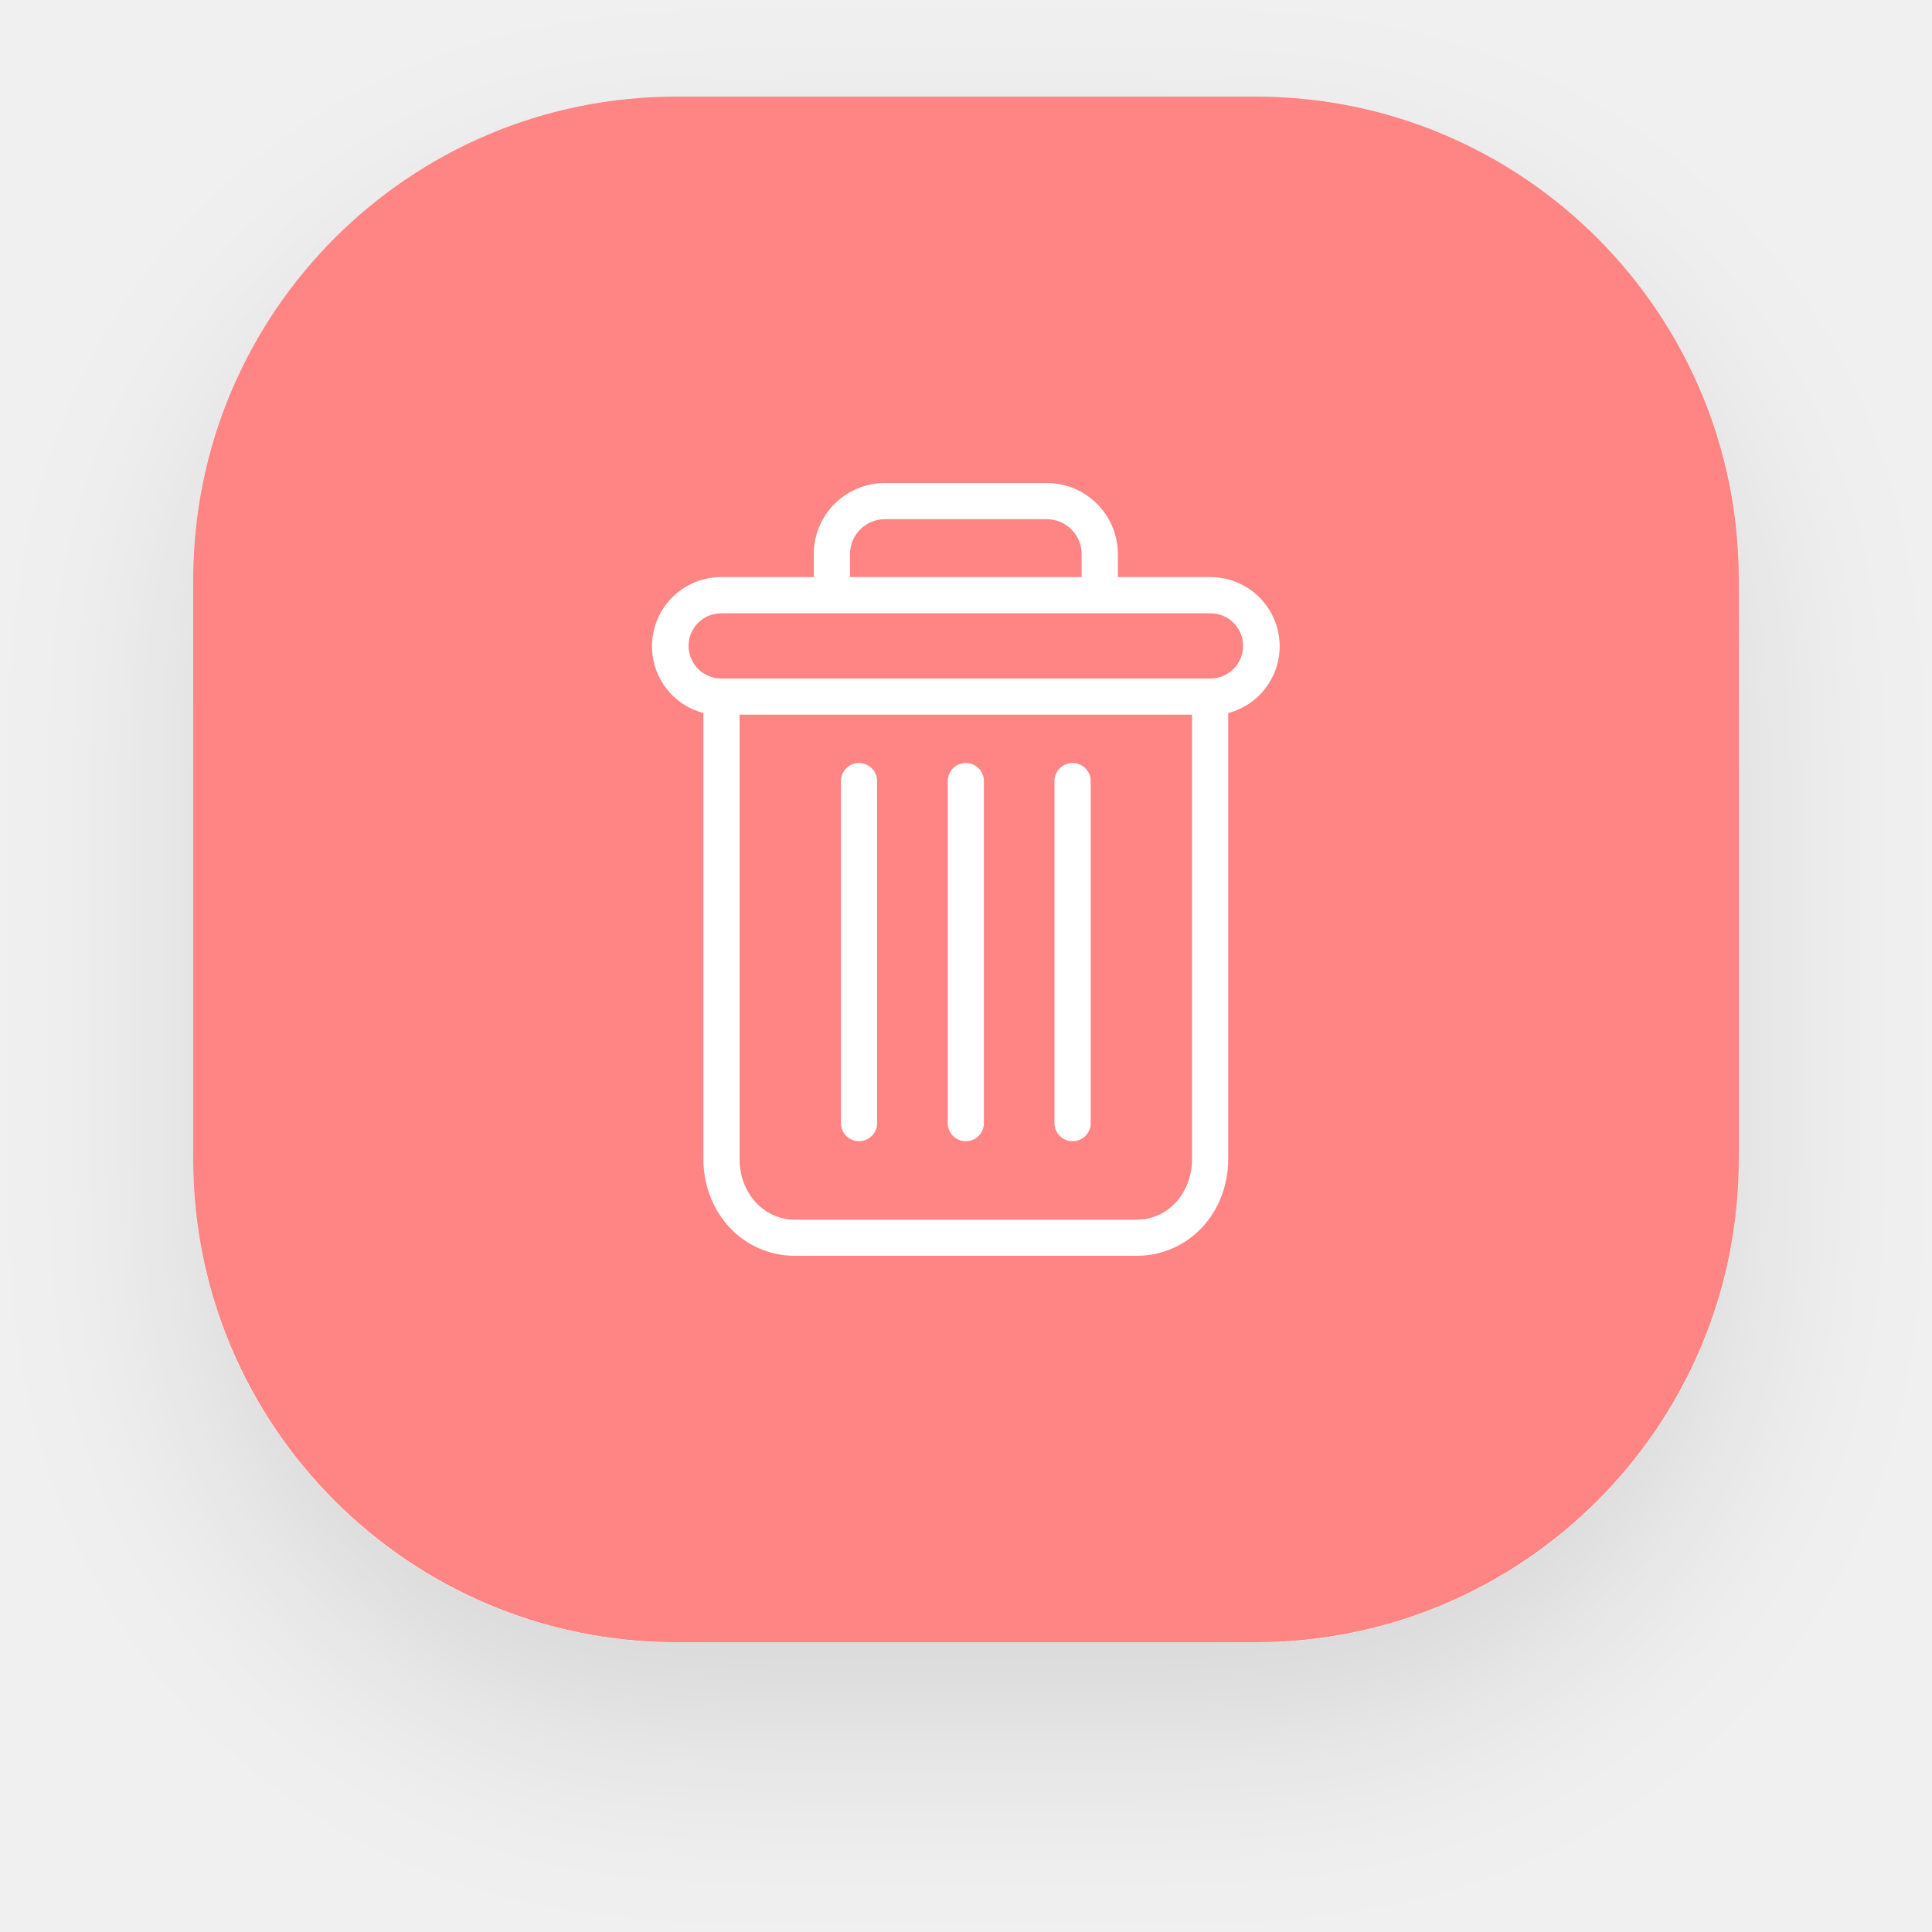
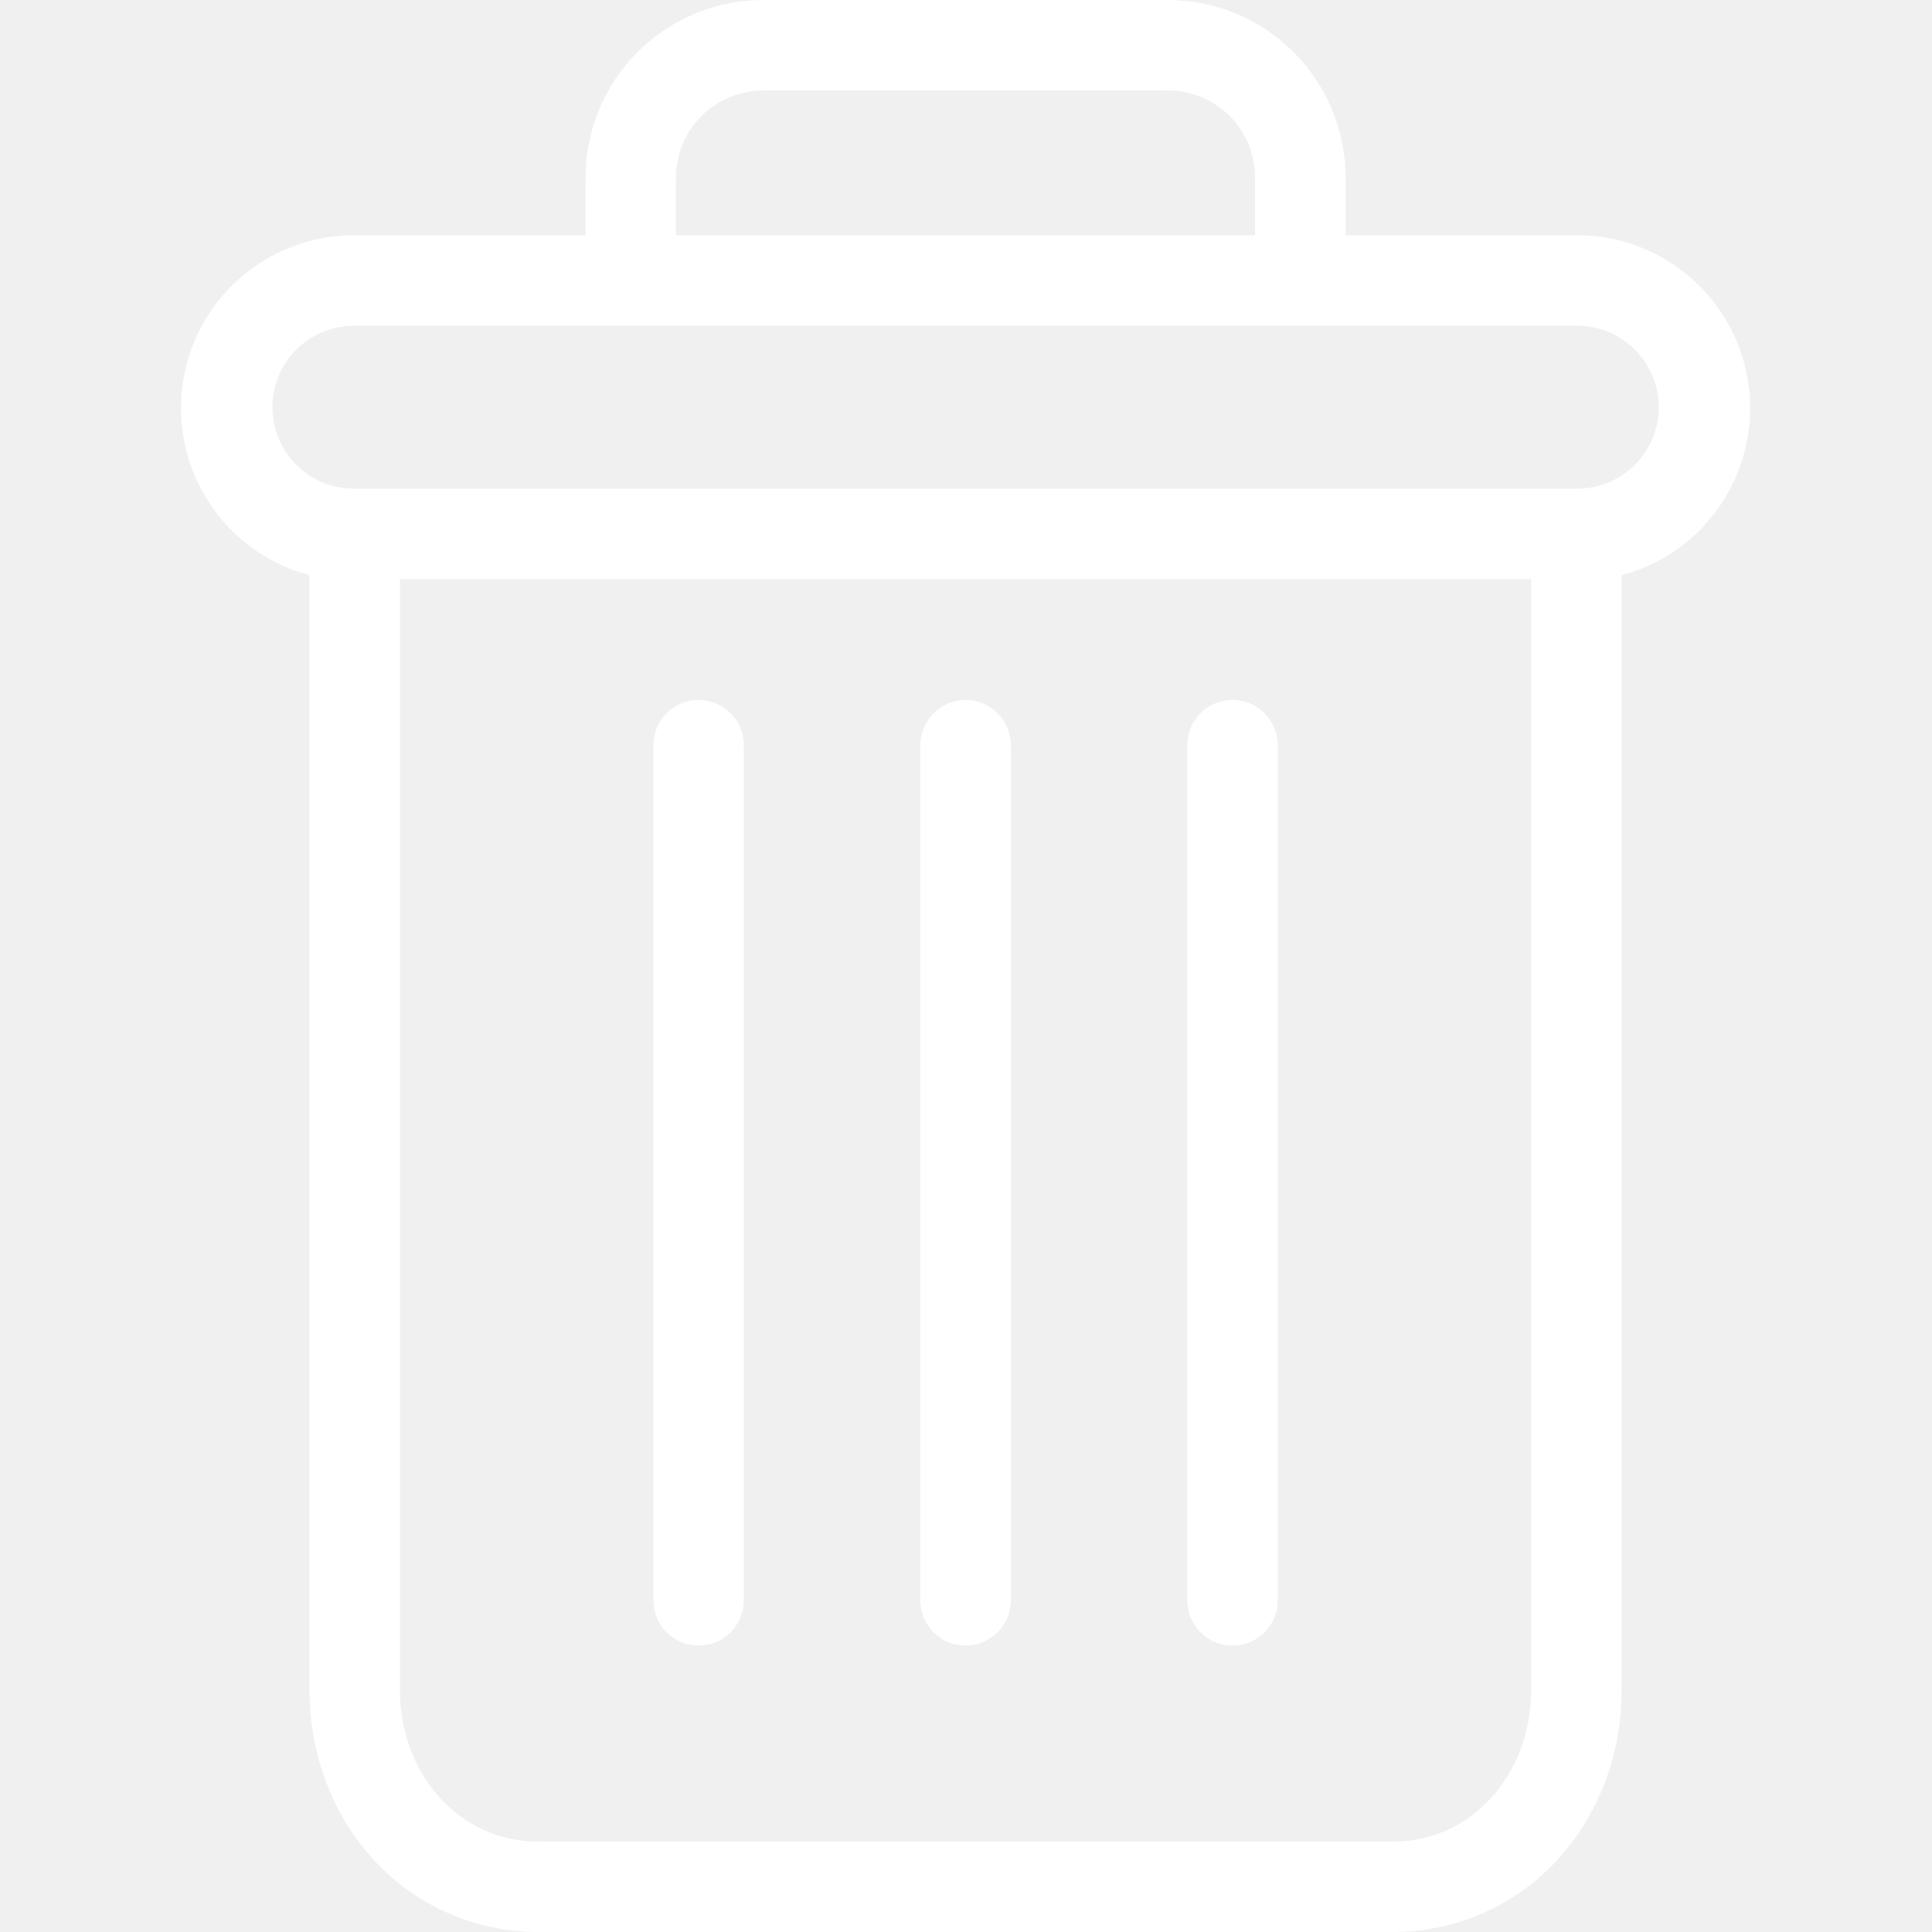
- <svg xmlns="http://www.w3.org/2000/svg" width="40" height="40" viewBox="0 0 40 40" fill="none">
-   <g filter="url(#filter0_d_4_347)">
-     <rect x="4" y="2" width="32" height="32" rx="10" fill="#FF8484" />
-   </g>
-   <g clip-path="url(#clip0_4_347)">
-     <path d="M22.207 15.797C22 15.797 21.832 15.965 21.832 16.172V23.253C21.832 23.46 22 23.628 22.207 23.628C22.414 23.628 22.582 23.46 22.582 23.253V16.172C22.582 15.965 22.414 15.797 22.207 15.797Z" fill="white" />
-     <path d="M17.785 15.797C17.578 15.797 17.411 15.965 17.411 16.172V23.253C17.411 23.46 17.578 23.628 17.785 23.628C17.992 23.628 18.16 23.46 18.16 23.253V16.172C18.16 15.965 17.992 15.797 17.785 15.797Z" fill="white" />
-     <path d="M14.563 14.763V23.995C14.563 24.541 14.763 25.053 15.113 25.421C15.46 25.79 15.945 25.999 16.451 26H23.541C24.048 25.999 24.532 25.79 24.88 25.421C25.229 25.053 25.429 24.541 25.429 23.995V14.763C26.124 14.579 26.575 13.908 26.482 13.195C26.388 12.482 25.781 11.949 25.062 11.948H23.144V11.48C23.146 11.086 22.99 10.708 22.711 10.43C22.433 10.152 22.054 9.997 21.66 10H18.332C17.939 9.997 17.56 10.152 17.281 10.43C17.002 10.708 16.846 11.086 16.849 11.48V11.948H14.93C14.211 11.949 13.604 12.482 13.511 13.195C13.418 13.908 13.868 14.579 14.563 14.763ZM23.541 25.251H16.451C15.811 25.251 15.312 24.7 15.312 23.995V14.796H24.68V23.995C24.68 24.7 24.182 25.251 23.541 25.251ZM17.598 11.48C17.596 11.285 17.672 11.097 17.811 10.96C17.949 10.822 18.137 10.746 18.332 10.749H21.66C21.855 10.746 22.043 10.822 22.182 10.96C22.32 11.097 22.397 11.285 22.394 11.48V11.948H17.598V11.48ZM14.93 12.698H25.062C25.435 12.698 25.737 13 25.737 13.372C25.737 13.745 25.435 14.047 25.062 14.047H14.93C14.558 14.047 14.256 13.745 14.256 13.372C14.256 13 14.558 12.698 14.93 12.698Z" fill="white" />
-     <path d="M19.996 15.797C19.789 15.797 19.622 15.965 19.622 16.172V23.253C19.622 23.46 19.789 23.628 19.996 23.628C20.203 23.628 20.371 23.46 20.371 23.253V16.172C20.371 15.965 20.203 15.797 19.996 15.797Z" fill="white" />
+ <svg xmlns="http://www.w3.org/2000/svg" width="16" height="16" viewBox="0 0 16 16" fill="none">
+   <g clip-path="url(#clip0_12_171)">
+     <path d="M10.207 5.797C10 5.797 9.832 5.965 9.832 6.172V13.254C9.832 13.46 10 13.628 10.207 13.628C10.414 13.628 10.582 13.46 10.582 13.254V6.172C10.582 5.965 10.414 5.797 10.207 5.797Z" fill="white" />
+     <path d="M5.785 5.797C5.578 5.797 5.411 5.965 5.411 6.172V13.254C5.411 13.46 5.578 13.628 5.785 13.628C5.992 13.628 6.16 13.46 6.16 13.254V6.172C6.16 5.965 5.992 5.797 5.785 5.797Z" fill="white" />
+     <path d="M2.563 4.763V13.995C2.563 14.541 2.763 15.053 3.113 15.421C3.461 15.79 3.945 15.999 4.451 16H11.541C12.048 15.999 12.532 15.79 12.88 15.421C13.229 15.053 13.43 14.541 13.43 13.995V4.763C14.124 4.579 14.575 3.908 14.482 3.195C14.389 2.482 13.781 1.949 13.062 1.948H11.144V1.48C11.146 1.086 10.99 0.708 10.711 0.43C10.433 0.152 10.054 -0.003 9.66 -1.18018e-05H6.333C5.939 -0.003 5.56 0.152 5.281 0.43C5.002 0.708 4.847 1.086 4.849 1.48V1.948H2.93C2.211 1.949 1.604 2.482 1.511 3.195C1.418 3.908 1.868 4.579 2.563 4.763V4.763ZM11.541 15.251H4.451C3.811 15.251 3.312 14.7 3.312 13.995V4.796H12.68V13.995C12.68 14.7 12.182 15.251 11.541 15.251ZM5.598 1.48C5.596 1.285 5.672 1.097 5.811 0.959C5.949 0.822 6.137 0.746 6.333 0.749H9.66C9.855 0.746 10.043 0.822 10.182 0.959C10.32 1.097 10.397 1.285 10.394 1.48V1.948H5.598V1.48ZM2.93 2.698H13.062C13.435 2.698 13.737 3 13.737 3.372C13.737 3.745 13.435 4.047 13.062 4.047H2.93C2.558 4.047 2.256 3.745 2.256 3.372C2.256 3 2.558 2.698 2.93 2.698V2.698Z" fill="white" />
+     <path d="M7.996 5.797C7.789 5.797 7.622 5.965 7.622 6.172V13.254C7.622 13.46 7.789 13.628 7.996 13.628C8.203 13.628 8.371 13.46 8.371 13.254V6.172C8.371 5.965 8.203 5.797 7.996 5.797Z" fill="white" />
  </g>
  <defs>
-     <filter id="filter0_d_4_347" x="0" y="0" width="40" height="40" filterUnits="userSpaceOnUse" color-interpolation-filters="sRGB">
-       <feFlood flood-opacity="0" result="BackgroundImageFix" />
-       <feColorMatrix in="SourceAlpha" type="matrix" values="0 0 0 0 0 0 0 0 0 0 0 0 0 0 0 0 0 0 127 0" result="hardAlpha" />
-       <feOffset dy="2" />
-       <feGaussianBlur stdDeviation="2" />
-       <feComposite in2="hardAlpha" operator="out" />
-       <feColorMatrix type="matrix" values="0 0 0 0 0 0 0 0 0 0 0 0 0 0 0 0 0 0 0.1 0" />
-       <feBlend mode="normal" in2="BackgroundImageFix" result="effect1_dropShadow_4_347" />
-       <feBlend mode="normal" in="SourceGraphic" in2="effect1_dropShadow_4_347" result="shape" />
-     </filter>
-     <clipPath id="clip0_4_347">
-       <rect width="16" height="16" fill="white" transform="translate(12 10)" />
+     <clipPath id="clip0_12_171">
+       <rect width="16" height="16" fill="white" />
    </clipPath>
  </defs>
</svg>
